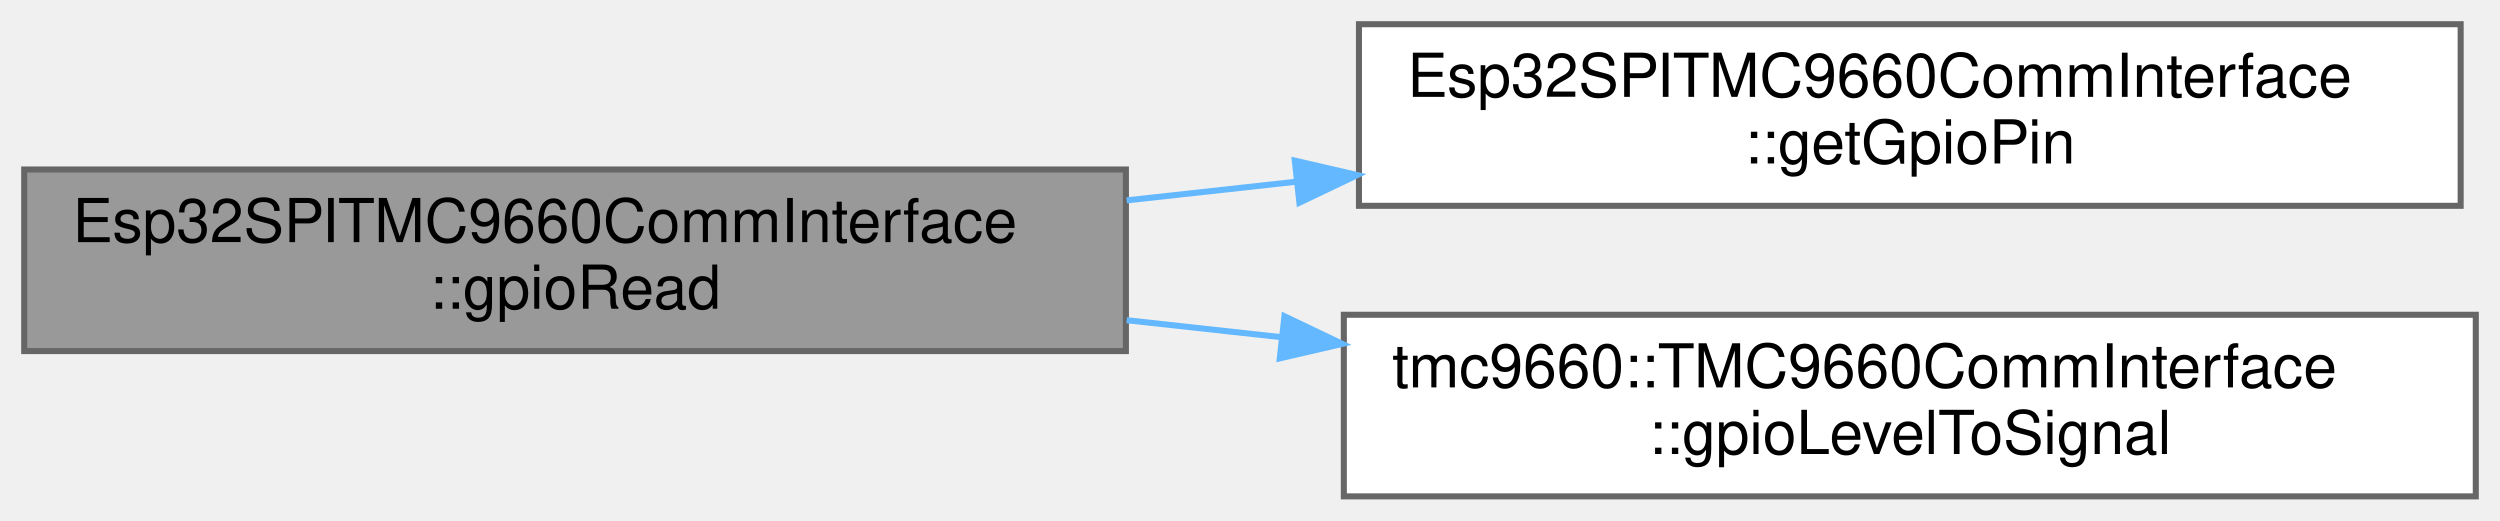
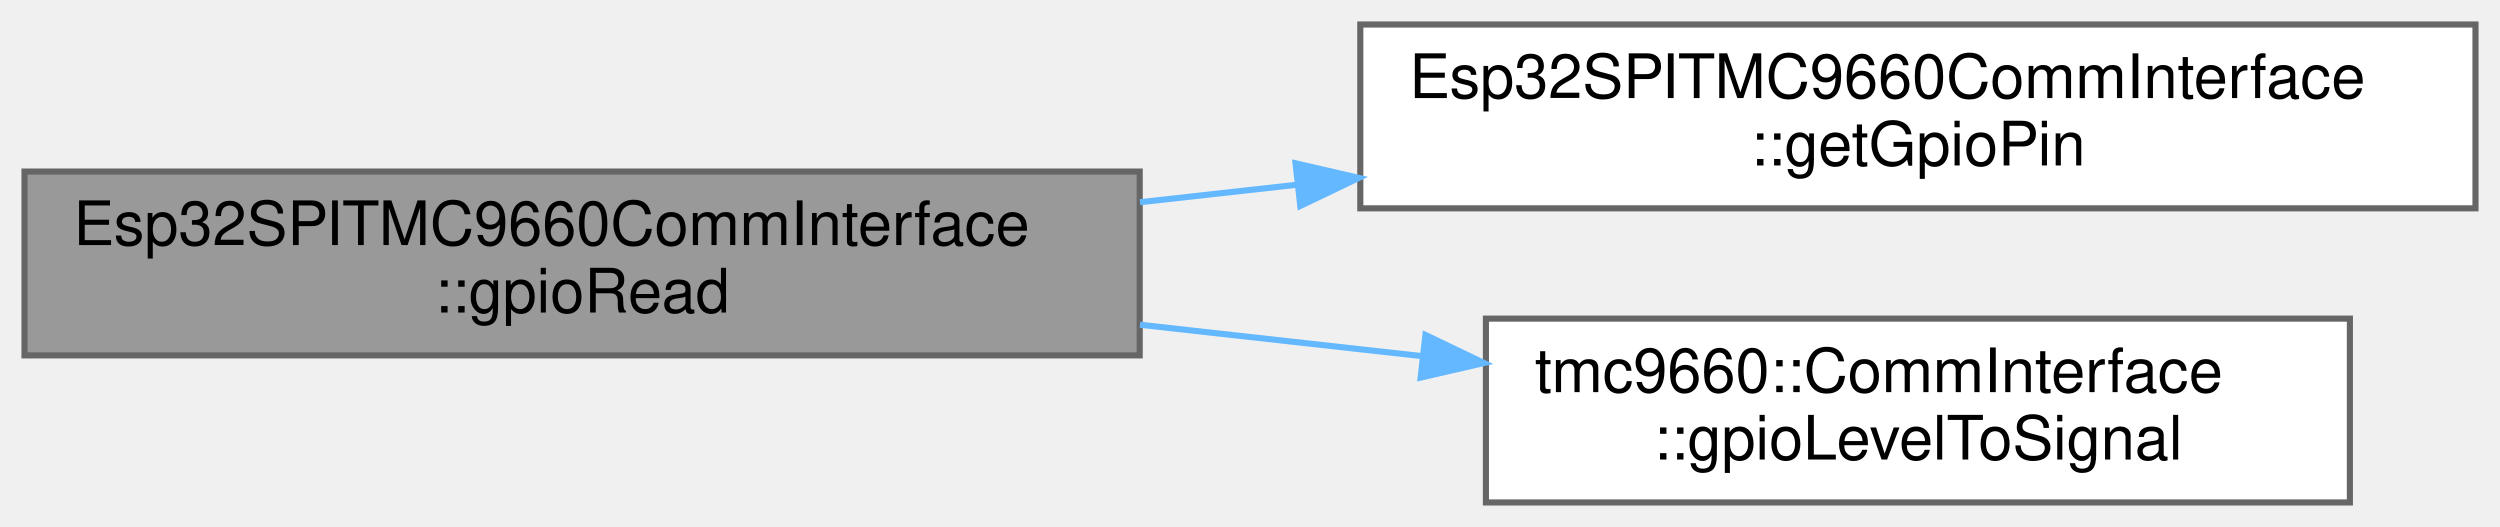
- <svg xmlns="http://www.w3.org/2000/svg" xmlns:xlink="http://www.w3.org/1999/xlink" width="413pt" height="86pt" viewBox="0.00 0.00 413.00 86.00">
+ <svg xmlns="http://www.w3.org/2000/svg" xmlns:xlink="http://www.w3.org/1999/xlink" width="408pt" height="86pt" viewBox="0.00 0.00 408.00 86.00">
  <g id="graph0" class="graph" transform="scale(1 1) rotate(0) translate(4 82)">
    <g id="Node000001" class="node">
      <g id="a_Node000001">
        <a xlink:title="Read GPIO pin level for TMC9660 status pins.">
          <polygon fill="#999999" stroke="#666666" points="182,-54 0,-54 0,-24 182,-24 182,-54" />
          <text text-anchor="start" x="8" y="-42" font-family="Helvetica,sans-Serif" font-size="10.00">Esp32SPITMC9660CommInterface</text>
          <text text-anchor="middle" x="91" y="-31" font-family="Helvetica,sans-Serif" font-size="10.00">::gpioRead</text>
        </a>
      </g>
    </g>
    <g id="Node000002" class="node">
      <g id="a_Node000002">
        <a xlink:href="classEsp32SPITMC9660CommInterface.html#ae4355dcdbe73c9107c871b7bd0d8058c" target="_top" xlink:title="Map TMC9660 control pins to ESP32 GPIO pins.">
-           <polygon fill="white" stroke="#666666" points="402.5,-78 220.5,-78 220.5,-48 402.5,-48 402.5,-78" />
-           <text text-anchor="start" x="228.5" y="-66" font-family="Helvetica,sans-Serif" font-size="10.00">Esp32SPITMC9660CommInterface</text>
-           <text text-anchor="middle" x="311.5" y="-55" font-family="Helvetica,sans-Serif" font-size="10.00">::getGpioPin</text>
+           <polygon fill="white" stroke="#666666" points="400,-78 218,-78 218,-48 400,-48 400,-78" />
+           <text text-anchor="start" x="226" y="-66" font-family="Helvetica,sans-Serif" font-size="10.00">Esp32SPITMC9660CommInterface</text>
+           <text text-anchor="middle" x="309" y="-55" font-family="Helvetica,sans-Serif" font-size="10.00">::getGpioPin</text>
        </a>
      </g>
    </g>
    <g id="edge1_Node000001_Node000002" class="edge">
      <g id="a_edge1_Node000001_Node000002">
        <a xlink:title=" ">
-           <path fill="none" stroke="#63b8ff" d="M182.13,-48.9C191.37,-49.91 200.8,-50.95 210.13,-51.98" />
-           <polygon fill="#63b8ff" stroke="#63b8ff" points="209.9,-55.47 220.22,-53.08 210.66,-48.51 209.9,-55.47" />
+           <path fill="none" stroke="#63b8ff" d="M182.04,-49C190.53,-49.95 199.16,-50.91 207.74,-51.86" />
+           <polygon fill="#63b8ff" stroke="#63b8ff" points="207.43,-55.35 217.76,-52.97 208.21,-48.39 207.43,-55.35" />
        </a>
      </g>
    </g>
    <g id="Node000003" class="node">
      <g id="a_Node000003">
-         <a xlink:href="classtmc9660_1_1TMC9660CommInterface.html#a00c640ead894eb9fb38cf2e5ee037e6e" target="_top" xlink:title="Convert physical GPIO level to signal state.">
-           <polygon fill="white" stroke="#666666" points="405,-30 218,-30 218,0 405,0 405,-30" />
-           <text text-anchor="start" x="226" y="-18" font-family="Helvetica,sans-Serif" font-size="10.00">tmc9660::TMC9660CommInterface</text>
-           <text text-anchor="middle" x="311.5" y="-7" font-family="Helvetica,sans-Serif" font-size="10.00">::gpioLevelToSignal</text>
+         <a xlink:href="classtmc9660_1_1CommInterface.html#ad59a14162c8df22c79f7fba4b0a856ed" target="_top" xlink:title="Convert physical GPIO level to signal state.">
+           <polygon fill="white" stroke="#666666" points="379.5,-30 238.5,-30 238.5,0 379.5,0 379.5,-30" />
+           <text text-anchor="start" x="246.5" y="-18" font-family="Helvetica,sans-Serif" font-size="10.00">tmc9660::CommInterface</text>
+           <text text-anchor="middle" x="309" y="-7" font-family="Helvetica,sans-Serif" font-size="10.00">::gpioLevelToSignal</text>
        </a>
      </g>
    </g>
    <g id="edge2_Node000001_Node000003" class="edge">
      <g id="a_edge2_Node000001_Node000003">
        <a xlink:title=" ">
-           <path fill="none" stroke="#63b8ff" d="M182.13,-29.1C190.58,-28.17 199.19,-27.23 207.74,-26.29" />
-           <polygon fill="#63b8ff" stroke="#63b8ff" points="208.19,-29.76 217.75,-25.19 207.42,-22.8 208.19,-29.76" />
+           <path fill="none" stroke="#63b8ff" d="M182.04,-29C197.28,-27.3 213,-25.56 227.96,-23.89" />
+           <polygon fill="#63b8ff" stroke="#63b8ff" points="228.63,-27.34 238.18,-22.76 227.85,-20.38 228.63,-27.34" />
        </a>
      </g>
    </g>
  </g>
</svg>
